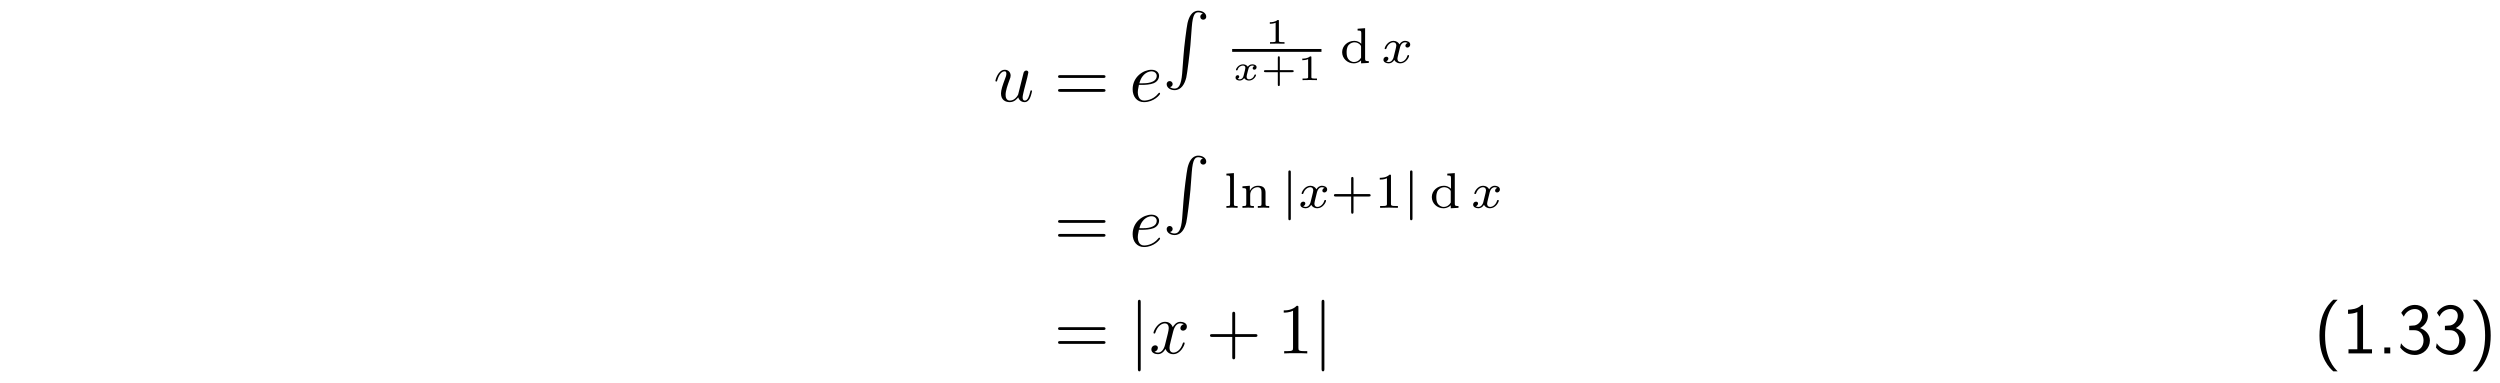
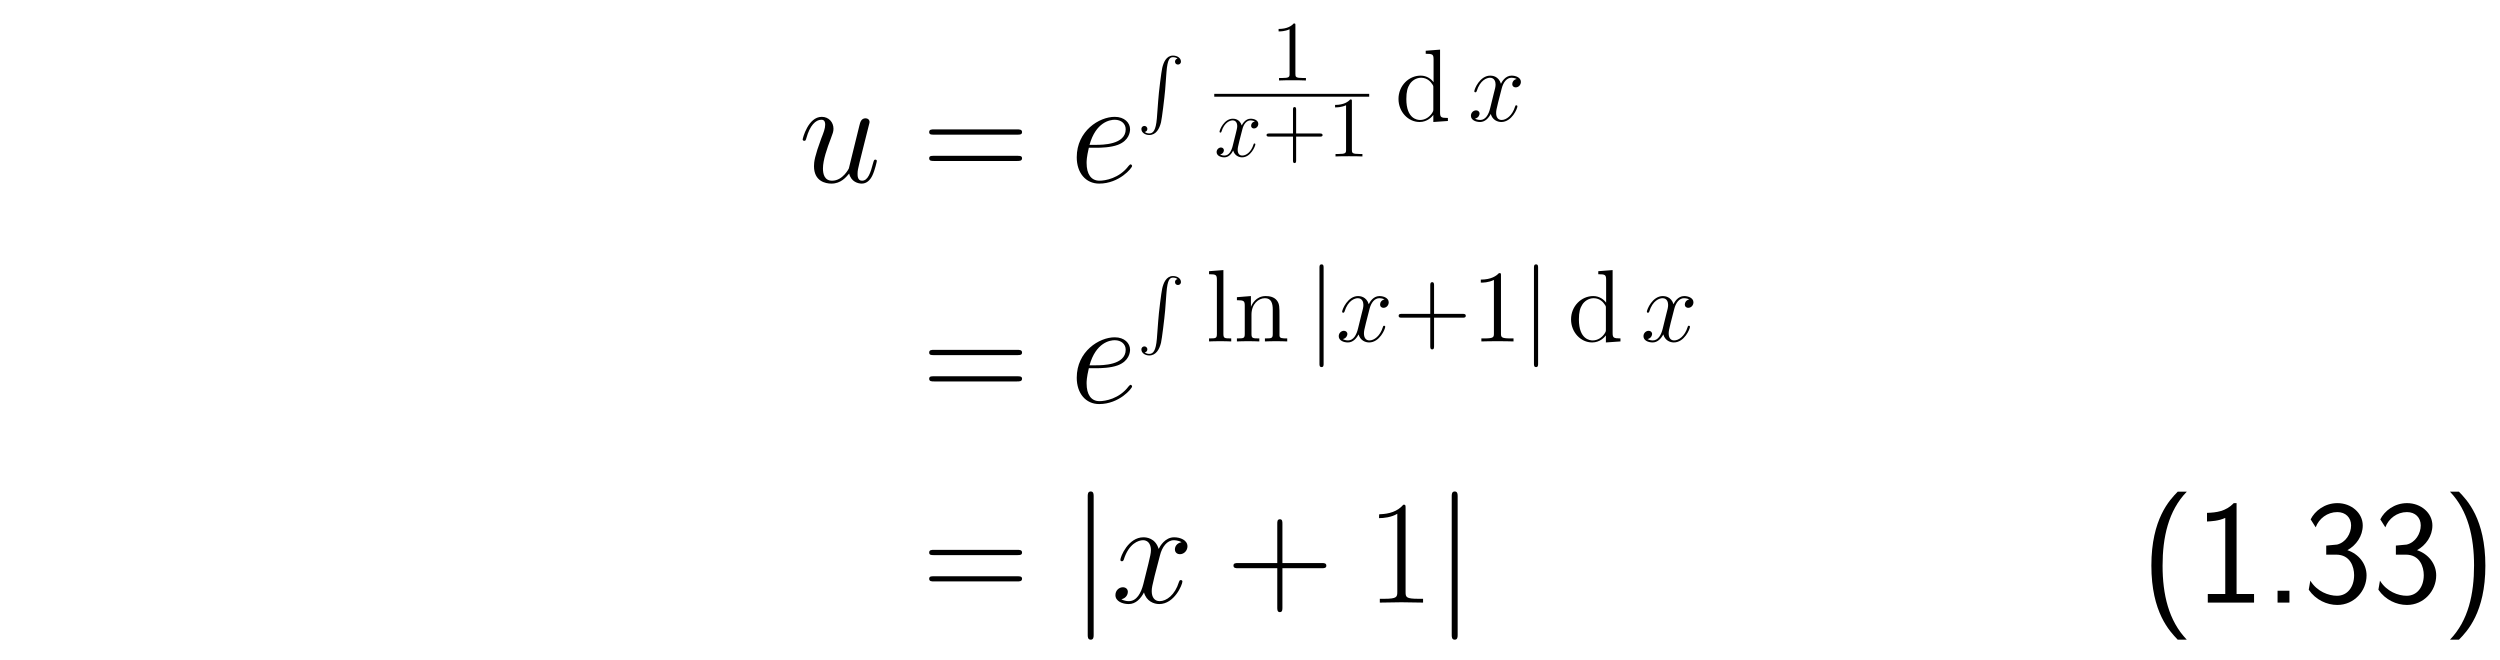
- <svg xmlns="http://www.w3.org/2000/svg" xmlns:xlink="http://www.w3.org/1999/xlink" width="348.696pt" height="53.379pt" viewBox="0 0 348.696 53.379" version="1.2">
+ <svg xmlns="http://www.w3.org/2000/svg" xmlns:xlink="http://www.w3.org/1999/xlink" width="348.696pt" height="92.022pt" viewBox="0 0 348.696 92.022" version="1.2">
  <defs>
    <g>
      <symbol overflow="visible" id="glyph0-0">
        <path style="stroke:none;" d="" />
      </symbol>
      <symbol overflow="visible" id="glyph0-1">
-         <path style="stroke:none;" d="M 5.406 -1.422 C 5.406 -1.531 5.328 -1.531 5.297 -1.531 C 5.188 -1.531 5.188 -1.484 5.156 -1.344 C 5.016 -0.781 4.828 -0.109 4.406 -0.109 C 4.203 -0.109 4.094 -0.234 4.094 -0.562 C 4.094 -0.781 4.219 -1.25 4.297 -1.609 L 4.578 -2.688 C 4.609 -2.828 4.703 -3.203 4.75 -3.359 C 4.797 -3.594 4.891 -3.969 4.891 -4.031 C 4.891 -4.203 4.75 -4.297 4.609 -4.297 C 4.562 -4.297 4.297 -4.281 4.219 -3.953 L 3.469 -0.953 C 3.453 -0.906 3.062 -0.109 2.328 -0.109 C 1.812 -0.109 1.719 -0.562 1.719 -0.922 C 1.719 -1.484 2 -2.266 2.25 -2.953 C 2.375 -3.266 2.422 -3.406 2.422 -3.594 C 2.422 -4.031 2.109 -4.406 1.609 -4.406 C 0.656 -4.406 0.297 -2.953 0.297 -2.875 C 0.297 -2.766 0.406 -2.766 0.406 -2.766 C 0.516 -2.766 0.516 -2.797 0.562 -2.953 C 0.812 -3.812 1.203 -4.188 1.578 -4.188 C 1.672 -4.188 1.828 -4.172 1.828 -3.859 C 1.828 -3.625 1.719 -3.328 1.656 -3.188 C 1.281 -2.188 1.078 -1.578 1.078 -1.094 C 1.078 -0.141 1.766 0.109 2.297 0.109 C 2.953 0.109 3.312 -0.344 3.484 -0.562 C 3.594 -0.156 3.953 0.109 4.375 0.109 C 4.719 0.109 4.953 -0.125 5.109 -0.438 C 5.281 -0.797 5.406 -1.422 5.406 -1.422 Z M 5.406 -1.422 " />
+         <path style="stroke:none;" d="M 10.906 -2.953 C 10.906 -3.062 10.828 -3.141 10.703 -3.141 C 10.516 -3.141 10.5 -3.031 10.406 -2.734 C 10.031 -1.297 9.672 -0.203 8.844 -0.203 C 8.219 -0.203 8.219 -0.891 8.219 -1.156 C 8.219 -1.625 8.281 -1.844 8.484 -2.703 L 8.906 -4.406 L 9.75 -7.766 C 9.891 -8.281 9.891 -8.328 9.891 -8.391 C 9.891 -8.703 9.641 -8.906 9.344 -8.906 C 8.734 -8.906 8.594 -8.391 8.469 -7.875 L 7 -1.906 C 7 -1.906 6.172 -0.203 4.672 -0.203 C 3.594 -0.203 3.391 -1.141 3.391 -1.906 C 3.391 -3.078 3.969 -4.734 4.5 -6.109 C 4.75 -6.781 4.859 -7.047 4.859 -7.453 C 4.859 -8.344 4.219 -9.109 3.219 -9.109 C 1.328 -9.109 0.562 -6.109 0.562 -5.953 C 0.562 -5.859 0.641 -5.766 0.781 -5.766 C 0.969 -5.766 0.984 -5.844 1.078 -6.141 C 1.562 -7.906 2.375 -8.703 3.156 -8.703 C 3.359 -8.703 3.703 -8.672 3.703 -8.016 C 3.703 -7.484 3.469 -6.875 3.156 -6.094 C 2.25 -3.641 2.141 -2.844 2.141 -2.234 C 2.141 -0.125 3.734 0.203 4.578 0.203 C 5.906 0.203 6.625 -0.703 7.047 -1.203 C 7.312 -0.047 8.297 0.203 8.797 0.203 C 9.453 0.203 9.953 -0.234 10.281 -0.922 C 10.641 -1.672 10.906 -2.891 10.906 -2.953 Z M 10.906 -2.953 " />
      </symbol>
      <symbol overflow="visible" id="glyph0-2">
-         <path style="stroke:none;" d="M 4.281 -1.062 C 4.281 -1.125 4.234 -1.203 4.172 -1.203 C 4.109 -1.203 4.094 -1.172 4.031 -1.094 C 3.25 -0.109 2.156 -0.109 2.047 -0.109 C 1.266 -0.109 1.172 -0.953 1.172 -1.266 C 1.172 -1.391 1.188 -1.688 1.328 -2.297 L 1.859 -2.297 C 2.156 -2.297 2.891 -2.328 3.391 -2.531 C 4.094 -2.828 4.141 -3.422 4.141 -3.562 C 4.141 -4 3.766 -4.406 3.078 -4.406 C 1.969 -4.406 0.453 -3.438 0.453 -1.688 C 0.453 -0.672 1.047 0.109 2.031 0.109 C 3.453 0.109 4.281 -0.953 4.281 -1.062 Z M 3.812 -3.562 C 3.812 -2.516 2.219 -2.516 1.797 -2.516 L 1.391 -2.516 C 1.781 -4.031 2.812 -4.188 3.078 -4.188 C 3.531 -4.188 3.812 -3.891 3.812 -3.562 Z M 3.812 -3.562 " />
+         <path style="stroke:none;" d="M 8.641 -2.25 C 8.641 -2.375 8.516 -2.484 8.422 -2.484 C 8.359 -2.484 8.344 -2.453 8.156 -2.266 C 6.844 -0.516 4.875 -0.203 4.094 -0.203 C 2.906 -0.203 2.297 -1.141 2.297 -2.672 C 2.297 -2.953 2.297 -3.469 2.609 -4.797 L 3.703 -4.797 C 4.25 -4.797 5.656 -4.828 6.656 -5.203 C 8.219 -5.797 8.359 -7 8.359 -7.375 C 8.359 -8.281 7.578 -9.109 6.219 -9.109 C 4.047 -9.109 0.922 -7.141 0.922 -3.469 C 0.922 -1.297 2.172 0.203 4.047 0.203 C 6.859 0.203 8.641 -1.984 8.641 -2.25 Z M 7.75 -7.375 C 7.75 -5.203 4.438 -5.203 3.578 -5.203 L 2.703 -5.203 C 3.594 -8.391 5.562 -8.703 6.219 -8.703 C 7.125 -8.703 7.75 -8.156 7.75 -7.375 Z M 7.75 -7.375 " />
      </symbol>
      <symbol overflow="visible" id="glyph0-3">
-         <path style="stroke:none;" d="M 4.938 -1.422 C 4.938 -1.531 4.859 -1.531 4.828 -1.531 C 4.734 -1.531 4.719 -1.484 4.688 -1.422 C 4.359 -0.344 3.688 -0.109 3.375 -0.109 C 2.984 -0.109 2.828 -0.422 2.828 -0.766 C 2.828 -0.984 2.875 -1.203 2.984 -1.641 L 3.328 -3.016 C 3.391 -3.266 3.625 -4.188 4.312 -4.188 C 4.359 -4.188 4.609 -4.188 4.812 -4.062 C 4.531 -4 4.344 -3.766 4.344 -3.516 C 4.344 -3.359 4.453 -3.172 4.719 -3.172 C 4.938 -3.172 5.25 -3.344 5.25 -3.75 C 5.25 -4.266 4.672 -4.406 4.328 -4.406 C 3.75 -4.406 3.406 -3.875 3.281 -3.656 C 3.031 -4.312 2.5 -4.406 2.203 -4.406 C 1.172 -4.406 0.594 -3.125 0.594 -2.875 C 0.594 -2.766 0.719 -2.766 0.719 -2.766 C 0.797 -2.766 0.828 -2.797 0.844 -2.875 C 1.188 -3.938 1.844 -4.188 2.188 -4.188 C 2.375 -4.188 2.719 -4.094 2.719 -3.516 C 2.719 -3.203 2.547 -2.547 2.188 -1.141 C 2.031 -0.531 1.672 -0.109 1.234 -0.109 C 1.172 -0.109 0.953 -0.109 0.734 -0.234 C 0.984 -0.297 1.203 -0.5 1.203 -0.781 C 1.203 -1.047 0.984 -1.125 0.844 -1.125 C 0.531 -1.125 0.297 -0.875 0.297 -0.547 C 0.297 -0.094 0.781 0.109 1.219 0.109 C 1.891 0.109 2.25 -0.594 2.266 -0.641 C 2.391 -0.281 2.75 0.109 3.344 0.109 C 4.375 0.109 4.938 -1.172 4.938 -1.422 Z M 4.938 -1.422 " />
+         <path style="stroke:none;" d="M 9.922 -2.953 C 9.922 -3.062 9.828 -3.141 9.703 -3.141 C 9.516 -3.141 9.5 -3.031 9.438 -2.875 C 8.875 -1.047 7.688 -0.203 6.75 -0.203 C 6.031 -0.203 5.641 -0.75 5.641 -1.594 C 5.641 -2.047 5.719 -2.375 6.047 -3.734 L 6.781 -6.547 C 7.078 -7.781 7.781 -8.703 8.734 -8.703 C 8.734 -8.703 9.359 -8.703 9.797 -8.422 C 9.125 -8.297 8.875 -7.812 8.875 -7.422 C 8.875 -6.922 9.281 -6.75 9.562 -6.75 C 10.188 -6.75 10.625 -7.297 10.625 -7.844 C 10.625 -8.719 9.625 -9.109 8.766 -9.109 C 7.5 -9.109 6.797 -7.875 6.609 -7.484 C 6.141 -9.031 4.859 -9.109 4.484 -9.109 C 2.375 -9.109 1.266 -6.406 1.266 -5.953 C 1.266 -5.859 1.344 -5.766 1.484 -5.766 C 1.656 -5.766 1.688 -5.891 1.734 -5.969 C 2.438 -8.266 3.828 -8.703 4.422 -8.703 C 5.344 -8.703 5.531 -7.828 5.531 -7.328 C 5.531 -6.875 5.406 -6.406 5.172 -5.406 L 4.469 -2.578 C 4.156 -1.344 3.547 -0.203 2.453 -0.203 C 2.359 -0.203 1.844 -0.203 1.406 -0.469 C 2.141 -0.625 2.312 -1.234 2.312 -1.484 C 2.312 -1.906 2 -2.141 1.609 -2.141 C 1.109 -2.141 0.578 -1.719 0.578 -1.047 C 0.578 -0.188 1.547 0.203 2.438 0.203 C 3.422 0.203 4.125 -0.578 4.562 -1.422 C 4.891 -0.203 5.922 0.203 6.688 0.203 C 8.797 0.203 9.922 -2.5 9.922 -2.953 Z M 9.922 -2.953 " />
      </symbol>
      <symbol overflow="visible" id="glyph1-0">
        <path style="stroke:none;" d="" />
      </symbol>
      <symbol overflow="visible" id="glyph1-1">
-         <path style="stroke:none;" d="M 7.188 -3.453 C 7.188 -3.656 7 -3.656 6.859 -3.656 L 0.891 -3.656 C 0.75 -3.656 0.562 -3.656 0.562 -3.453 C 0.562 -3.266 0.75 -3.266 0.891 -3.266 L 6.844 -3.266 C 7 -3.266 7.188 -3.266 7.188 -3.453 Z M 7.188 -1.531 C 7.188 -1.719 7 -1.719 6.844 -1.719 L 0.891 -1.719 C 0.75 -1.719 0.562 -1.719 0.562 -1.531 C 0.562 -1.328 0.75 -1.328 0.891 -1.328 L 6.859 -1.328 C 7 -1.328 7.188 -1.328 7.188 -1.531 Z M 7.188 -1.531 " />
+         <path style="stroke:none;" d="M 13.906 -6.984 C 13.906 -7.359 13.547 -7.359 13.203 -7.359 L 1.656 -7.359 C 1.297 -7.359 0.953 -7.359 0.953 -6.984 C 0.953 -6.625 1.266 -6.625 1.562 -6.625 L 13.281 -6.625 C 13.594 -6.625 13.906 -6.625 13.906 -6.984 Z M 13.906 -3.328 C 13.906 -3.672 13.594 -3.672 13.281 -3.672 L 1.562 -3.672 C 1.266 -3.672 0.953 -3.672 0.953 -3.328 C 0.953 -2.953 1.297 -2.953 1.656 -2.953 L 13.203 -2.953 C 13.547 -2.953 13.906 -2.953 13.906 -3.328 Z M 13.906 -3.328 " />
      </symbol>
      <symbol overflow="visible" id="glyph1-2">
-         <path style="stroke:none;" d="M 7.188 -2.5 C 7.188 -2.688 7 -2.688 6.859 -2.688 L 4.078 -2.688 L 4.078 -5.484 C 4.078 -5.625 4.078 -5.812 3.875 -5.812 C 3.672 -5.812 3.672 -5.625 3.672 -5.484 L 3.672 -2.688 L 0.891 -2.688 C 0.75 -2.688 0.562 -2.688 0.562 -2.5 C 0.562 -2.297 0.75 -2.297 0.891 -2.297 L 3.672 -2.297 L 3.672 0.5 C 3.672 0.641 3.672 0.828 3.875 0.828 C 4.078 0.828 4.078 0.641 4.078 0.5 L 4.078 -2.297 L 6.859 -2.297 C 7 -2.297 7.188 -2.297 7.188 -2.5 Z M 7.188 -2.5 " />
+         <path style="stroke:none;" d="M 13.906 -5.141 C 13.906 -5.516 13.578 -5.516 13.266 -5.516 L 7.781 -5.516 L 7.781 -10.984 C 7.781 -11.281 7.781 -11.625 7.438 -11.625 C 7.062 -11.625 7.062 -11.297 7.062 -10.984 L 7.062 -5.516 L 1.594 -5.516 C 1.297 -5.516 0.953 -5.516 0.953 -5.172 C 0.953 -4.797 1.281 -4.797 1.594 -4.797 L 7.062 -4.797 L 7.062 0.688 C 7.062 0.969 7.062 1.328 7.422 1.328 C 7.781 1.328 7.781 0.984 7.781 0.688 L 7.781 -4.797 L 13.266 -4.797 C 13.547 -4.797 13.906 -4.797 13.906 -5.141 Z M 13.906 -5.141 " />
      </symbol>
      <symbol overflow="visible" id="glyph1-3">
-         <path style="stroke:none;" d="M 4.172 0 L 4.172 -0.312 L 3.859 -0.312 C 2.953 -0.312 2.938 -0.422 2.938 -0.781 L 2.938 -6.375 C 2.938 -6.625 2.938 -6.641 2.703 -6.641 C 2.078 -6 1.203 -6 0.891 -6 L 0.891 -5.688 C 1.094 -5.688 1.672 -5.688 2.188 -5.953 L 2.188 -0.781 C 2.188 -0.422 2.156 -0.312 1.266 -0.312 L 0.953 -0.312 L 0.953 0 C 1.297 -0.031 2.156 -0.031 2.562 -0.031 C 2.953 -0.031 3.828 -0.031 4.172 0 Z M 4.172 0 " />
+         <path style="stroke:none;" d="M 7.938 0 L 7.938 -0.531 L 7.312 -0.531 C 5.531 -0.531 5.5 -0.766 5.5 -1.516 L 5.5 -13.203 C 5.5 -13.641 5.469 -13.656 5.188 -13.656 C 4.375 -12.688 3.156 -12.375 2 -12.328 C 1.938 -12.328 1.844 -12.328 1.812 -12.297 C 1.797 -12.25 1.797 -12.203 1.797 -11.781 C 2.438 -11.781 3.516 -11.891 4.344 -12.391 L 4.344 -1.516 C 4.344 -0.781 4.297 -0.531 2.516 -0.531 L 1.906 -0.531 L 1.906 0 L 4.922 -0.047 Z M 7.938 0 " />
      </symbol>
      <symbol overflow="visible" id="glyph2-0">
        <path style="stroke:none;" d="" />
      </symbol>
      <symbol overflow="visible" id="glyph2-1">
        <path style="stroke:none;" d="M 6.078 0.828 C 6.078 0.344 5.578 0 4.969 0 C 4.031 0 3.641 0.969 3.469 1.719 C 3.344 2.266 2.984 5.078 2.906 6.297 L 2.719 8.766 C 2.578 10.406 2.219 10.859 1.656 10.859 C 1.531 10.859 1.219 10.828 1.016 10.641 C 1.312 10.609 1.391 10.375 1.391 10.234 C 1.391 9.953 1.172 9.812 0.984 9.812 C 0.781 9.812 0.562 9.953 0.562 10.25 C 0.562 10.719 1.062 11.078 1.656 11.078 C 2.609 11.078 3.078 10.203 3.297 9.312 C 3.422 8.797 3.781 5.891 3.875 4.781 L 4.062 2.297 C 4.203 0.469 4.531 0.219 4.984 0.219 C 5.078 0.219 5.391 0.234 5.609 0.422 C 5.328 0.469 5.25 0.703 5.25 0.844 C 5.25 1.125 5.469 1.25 5.656 1.25 C 5.859 1.25 6.078 1.125 6.078 0.828 Z M 6.078 0.828 " />
      </symbol>
      <symbol overflow="visible" id="glyph3-0">
        <path style="stroke:none;" d="" />
      </symbol>
      <symbol overflow="visible" id="glyph3-1">
-         <path style="stroke:none;" d="M 2.766 0 L 2.766 -0.219 L 2.516 -0.219 C 1.984 -0.219 1.984 -0.281 1.984 -0.422 L 1.984 -3.172 C 1.984 -3.312 1.969 -3.312 1.797 -3.312 C 1.453 -3 0.891 -3 0.797 -3 L 0.719 -3 L 0.719 -2.781 L 0.797 -2.781 C 0.906 -2.781 1.234 -2.797 1.531 -2.922 L 1.531 -0.422 C 1.531 -0.281 1.531 -0.219 1 -0.219 L 0.75 -0.219 L 0.75 0 C 1.016 -0.016 1.469 -0.016 1.75 -0.016 C 2.047 -0.016 2.484 -0.016 2.766 0 Z M 2.766 0 " />
+         <path style="stroke:none;" d="M 4.906 0 L 4.906 -0.344 L 4.531 -0.344 C 3.484 -0.344 3.438 -0.484 3.438 -0.922 L 3.438 -7.656 C 3.438 -7.938 3.438 -7.953 3.203 -7.953 C 2.922 -7.625 2.312 -7.188 1.094 -7.188 L 1.094 -6.844 C 1.359 -6.844 1.953 -6.844 2.625 -7.141 L 2.625 -0.922 C 2.625 -0.484 2.578 -0.344 1.531 -0.344 L 1.156 -0.344 L 1.156 0 C 1.484 -0.031 2.641 -0.031 3.031 -0.031 C 3.438 -0.031 4.578 -0.031 4.906 0 Z M 4.906 0 " />
      </symbol>
      <symbol overflow="visible" id="glyph3-2">
-         <path style="stroke:none;" d="M 4.641 -1.25 C 4.641 -1.391 4.5 -1.391 4.438 -1.391 L 2.703 -1.391 L 2.703 -3.125 C 2.703 -3.188 2.703 -3.328 2.562 -3.328 C 2.422 -3.328 2.422 -3.188 2.422 -3.125 L 2.422 -1.391 L 0.688 -1.391 C 0.625 -1.391 0.484 -1.391 0.484 -1.25 C 0.484 -1.109 0.625 -1.109 0.688 -1.109 L 2.422 -1.109 L 2.422 0.625 C 2.422 0.703 2.422 0.828 2.562 0.828 C 2.703 0.828 2.703 0.703 2.703 0.625 L 2.703 -1.109 L 4.438 -1.109 C 4.5 -1.109 4.641 -1.109 4.641 -1.25 Z M 4.641 -1.25 " />
+         <path style="stroke:none;" d="M 8.453 -2.969 C 8.453 -3.203 8.25 -3.203 8.062 -3.203 L 4.766 -3.203 L 4.766 -6.5 C 4.766 -6.672 4.766 -6.891 4.547 -6.891 C 4.328 -6.891 4.328 -6.688 4.328 -6.5 L 4.328 -3.203 L 1.031 -3.203 C 0.859 -3.203 0.641 -3.203 0.641 -2.984 C 0.641 -2.766 0.844 -2.766 1.031 -2.766 L 4.328 -2.766 L 4.328 0.531 C 4.328 0.703 4.328 0.922 4.547 0.922 C 4.766 0.922 4.766 0.719 4.766 0.531 L 4.766 -2.766 L 8.062 -2.766 C 8.234 -2.766 8.453 -2.766 8.453 -2.969 Z M 8.453 -2.969 " />
      </symbol>
      <symbol overflow="visible" id="glyph4-0">
        <path style="stroke:none;" d="" />
      </symbol>
      <symbol overflow="visible" id="glyph4-1">
-         <path style="stroke:none;" d="M 3.328 -0.719 C 3.328 -0.781 3.25 -0.781 3.219 -0.781 C 3.141 -0.781 3.125 -0.75 3.109 -0.719 C 2.969 -0.266 2.594 -0.109 2.375 -0.109 C 2.219 -0.109 2.016 -0.172 2.016 -0.453 C 2.016 -0.516 2.016 -0.547 2.047 -0.719 C 2.141 -1.062 2.266 -1.609 2.312 -1.703 C 2.375 -1.828 2.547 -2.031 2.797 -2.031 C 2.812 -2.031 2.984 -2.031 3.094 -1.953 C 2.859 -1.891 2.859 -1.656 2.859 -1.656 C 2.859 -1.578 2.922 -1.453 3.094 -1.453 C 3.234 -1.453 3.406 -1.578 3.406 -1.797 C 3.406 -2.094 3.078 -2.203 2.812 -2.203 C 2.484 -2.203 2.266 -2 2.172 -1.859 C 2.016 -2.141 1.688 -2.203 1.516 -2.203 C 0.891 -2.203 0.531 -1.609 0.531 -1.438 C 0.531 -1.359 0.609 -1.359 0.641 -1.359 C 0.688 -1.359 0.719 -1.359 0.75 -1.422 C 0.891 -1.906 1.297 -2.031 1.484 -2.031 C 1.656 -2.031 1.844 -1.969 1.844 -1.703 C 1.844 -1.578 1.75 -1.234 1.578 -0.562 C 1.516 -0.281 1.281 -0.109 1.062 -0.109 C 1.031 -0.109 0.891 -0.109 0.766 -0.188 C 0.984 -0.281 0.984 -0.469 0.984 -0.484 C 0.984 -0.625 0.875 -0.688 0.766 -0.688 C 0.641 -0.688 0.469 -0.594 0.469 -0.359 C 0.469 -0.047 0.797 0.062 1.062 0.062 C 1.328 0.062 1.562 -0.109 1.672 -0.281 C 1.875 0.016 2.188 0.062 2.344 0.062 C 2.969 0.062 3.328 -0.531 3.328 -0.719 Z M 3.328 -0.719 " />
+         <path style="stroke:none;" d="M 5.734 -1.703 C 5.734 -1.766 5.688 -1.812 5.625 -1.812 C 5.516 -1.812 5.5 -1.75 5.469 -1.656 C 5.141 -0.609 4.453 -0.125 3.906 -0.125 C 3.484 -0.125 3.266 -0.438 3.266 -0.922 C 3.266 -1.188 3.312 -1.375 3.5 -2.156 L 3.922 -3.797 C 4.094 -4.5 4.5 -5.031 5.062 -5.031 C 5.062 -5.031 5.422 -5.031 5.672 -4.875 C 5.281 -4.812 5.141 -4.516 5.141 -4.297 C 5.141 -4 5.359 -3.906 5.531 -3.906 C 5.891 -3.906 6.141 -4.219 6.141 -4.547 C 6.141 -5.047 5.562 -5.266 5.062 -5.266 C 4.344 -5.266 3.938 -4.547 3.828 -4.328 C 3.547 -5.219 2.812 -5.266 2.594 -5.266 C 1.375 -5.266 0.734 -3.703 0.734 -3.438 C 0.734 -3.391 0.781 -3.328 0.859 -3.328 C 0.953 -3.328 0.984 -3.406 1 -3.453 C 1.406 -4.781 2.219 -5.031 2.562 -5.031 C 3.094 -5.031 3.203 -4.531 3.203 -4.25 C 3.203 -3.984 3.125 -3.703 2.984 -3.125 L 2.578 -1.5 C 2.406 -0.781 2.062 -0.125 1.422 -0.125 C 1.359 -0.125 1.062 -0.125 0.812 -0.281 C 1.25 -0.359 1.344 -0.719 1.344 -0.859 C 1.344 -1.094 1.156 -1.25 0.938 -1.25 C 0.641 -1.25 0.328 -0.984 0.328 -0.609 C 0.328 -0.109 0.891 0.125 1.406 0.125 C 1.984 0.125 2.391 -0.328 2.641 -0.828 C 2.828 -0.125 3.438 0.125 3.875 0.125 C 5.094 0.125 5.734 -1.453 5.734 -1.703 Z M 5.734 -1.703 " />
      </symbol>
      <symbol overflow="visible" id="glyph5-0">
        <path style="stroke:none;" d="" />
      </symbol>
      <symbol overflow="visible" id="glyph5-1">
-         <path style="stroke:none;" d="M 4.047 0 L 4.047 -0.25 C 3.578 -0.25 3.531 -0.297 3.531 -0.641 L 3.531 -4.844 L 2.484 -4.766 L 2.484 -4.516 C 2.953 -4.516 3 -4.453 3 -4.125 L 3 -2.672 C 2.75 -2.922 2.406 -3.078 2.031 -3.078 C 1.094 -3.078 0.328 -2.375 0.328 -1.5 C 0.328 -0.625 1.062 0.062 1.938 0.062 C 2.516 0.062 2.859 -0.234 2.969 -0.359 L 2.969 0.062 Z M 2.969 -0.734 C 2.797 -0.406 2.438 -0.125 1.984 -0.125 C 1.594 -0.125 1.312 -0.359 1.172 -0.562 C 1.031 -0.766 0.953 -1.047 0.953 -1.484 C 0.953 -1.656 0.953 -2.172 1.234 -2.5 C 1.516 -2.812 1.859 -2.875 2.062 -2.875 C 2.391 -2.875 2.703 -2.719 2.891 -2.469 C 2.969 -2.359 2.969 -2.359 2.969 -2.219 Z M 2.969 -0.734 " />
+         <path style="stroke:none;" d="M 7.391 0 L 7.391 -0.422 C 6.406 -0.422 6.297 -0.516 6.297 -1.219 L 6.297 -9.953 L 4.297 -9.797 L 4.297 -9.375 C 5.281 -9.375 5.391 -9.281 5.391 -8.578 L 5.391 -5.406 C 5.094 -5.828 4.469 -6.328 3.594 -6.328 C 1.938 -6.328 0.5 -4.922 0.5 -3.078 C 0.5 -1.266 1.859 0.141 3.438 0.141 C 4.531 0.141 5.156 -0.578 5.359 -0.844 L 5.359 0.141 Z M 5.359 -1.672 C 5.359 -1.422 5.359 -1.375 5.156 -1.062 C 4.812 -0.562 4.234 -0.141 3.516 -0.141 C 3.141 -0.141 1.594 -0.281 1.594 -3.062 C 1.594 -4.109 1.766 -4.672 2.078 -5.156 C 2.359 -5.594 2.938 -6.031 3.656 -6.031 C 4.547 -6.031 5.047 -5.391 5.188 -5.156 C 5.359 -4.922 5.359 -4.891 5.359 -4.641 Z M 5.359 -1.672 " />
      </symbol>
      <symbol overflow="visible" id="glyph5-2">
-         <path style="stroke:none;" d="M 1.953 0 L 1.953 -0.25 C 1.5 -0.25 1.438 -0.25 1.438 -0.547 L 1.438 -4.844 L 0.391 -4.766 L 0.391 -4.516 C 0.859 -4.516 0.906 -4.453 0.906 -4.125 L 0.906 -0.547 C 0.906 -0.25 0.844 -0.25 0.391 -0.25 L 0.391 0 C 0.391 0 0.891 -0.031 1.172 -0.031 C 1.438 -0.031 1.688 -0.016 1.953 0 Z M 1.953 0 " />
+         <path style="stroke:none;" d="M 3.562 0 L 3.562 -0.422 C 2.641 -0.422 2.469 -0.422 2.469 -1.062 L 2.469 -9.953 L 0.469 -9.797 L 0.469 -9.375 C 1.453 -9.375 1.562 -9.281 1.562 -8.578 L 1.562 -1.062 C 1.562 -0.422 1.406 -0.422 0.469 -0.422 L 0.469 0 C 0.875 -0.031 1.578 -0.031 2.016 -0.031 C 2.438 -0.031 3.156 -0.031 3.562 0 Z M 3.562 0 " />
      </symbol>
      <symbol overflow="visible" id="glyph5-3">
-         <path style="stroke:none;" d="M 4.109 0 L 4.109 -0.25 C 3.656 -0.25 3.594 -0.25 3.594 -0.547 L 3.594 -2.109 C 3.594 -2.719 3.297 -3.078 2.547 -3.078 C 1.969 -3.078 1.609 -2.766 1.406 -2.391 L 1.406 -3.078 L 0.375 -3 L 0.375 -2.75 C 0.844 -2.75 0.906 -2.703 0.906 -2.359 L 0.906 -0.547 C 0.906 -0.25 0.828 -0.25 0.375 -0.25 L 0.375 0 C 0.375 0 0.875 -0.031 1.172 -0.031 C 1.422 -0.031 1.906 0 1.969 0 L 1.969 -0.25 C 1.516 -0.25 1.453 -0.25 1.453 -0.547 L 1.453 -1.812 C 1.453 -2.531 2.031 -2.875 2.484 -2.875 C 2.969 -2.875 3.031 -2.5 3.031 -2.141 L 3.031 -0.547 C 3.031 -0.25 2.969 -0.25 2.516 -0.25 L 2.516 0 C 2.516 0 3.016 -0.031 3.312 -0.031 C 3.562 -0.031 4.047 0 4.109 0 Z M 4.109 0 " />
+         <path style="stroke:none;" d="M 7.469 0 L 7.469 -0.422 C 6.75 -0.422 6.391 -0.422 6.391 -0.844 L 6.391 -3.484 C 6.391 -4.812 6.391 -5.219 6.047 -5.688 C 5.641 -6.234 4.969 -6.328 4.469 -6.328 C 3.078 -6.328 2.531 -5.141 2.422 -4.844 L 2.406 -4.844 L 2.406 -6.328 L 0.453 -6.172 L 0.453 -5.75 C 1.438 -5.75 1.547 -5.656 1.547 -4.953 L 1.547 -1.062 C 1.547 -0.422 1.391 -0.422 0.453 -0.422 L 0.453 0 C 0.828 -0.031 1.609 -0.031 2.016 -0.031 C 2.422 -0.031 3.203 -0.031 3.578 0 L 3.578 -0.422 C 2.656 -0.422 2.484 -0.422 2.484 -1.062 L 2.484 -3.734 C 2.484 -5.234 3.469 -6.031 4.359 -6.031 C 5.25 -6.031 5.453 -5.312 5.453 -4.438 L 5.453 -1.062 C 5.453 -0.422 5.297 -0.422 4.359 -0.422 L 4.359 0 C 4.734 -0.031 5.516 -0.031 5.906 -0.031 C 6.328 -0.031 7.094 -0.031 7.469 0 Z M 7.469 0 " />
      </symbol>
      <symbol overflow="visible" id="glyph5-4">
-         <path style="stroke:none;" d="M 5.609 -1.734 C 5.609 -1.922 5.453 -1.922 5.359 -1.922 L 3.219 -1.922 L 3.219 -4.062 C 3.219 -4.141 3.219 -4.312 3.062 -4.312 C 2.891 -4.312 2.891 -4.156 2.891 -4.062 L 2.891 -1.922 L 0.75 -1.922 C 0.656 -1.922 0.484 -1.922 0.484 -1.75 C 0.484 -1.578 0.641 -1.578 0.75 -1.578 L 2.891 -1.578 L 2.891 0.562 C 2.891 0.656 2.891 0.828 3.047 0.828 C 3.219 0.828 3.219 0.656 3.219 0.562 L 3.219 -1.578 L 5.359 -1.578 C 5.453 -1.578 5.609 -1.578 5.609 -1.734 Z M 5.609 -1.734 " />
+         <path style="stroke:none;" d="M 10.141 -3.578 C 10.141 -3.844 9.891 -3.844 9.688 -3.844 L 5.719 -3.844 L 5.719 -7.797 C 5.719 -8 5.719 -8.266 5.469 -8.266 C 5.188 -8.266 5.188 -8.016 5.188 -7.797 L 5.188 -3.844 L 1.234 -3.844 C 1.031 -3.844 0.781 -3.844 0.781 -3.578 C 0.781 -3.312 1.016 -3.312 1.234 -3.312 L 5.188 -3.312 L 5.188 0.641 C 5.188 0.844 5.188 1.109 5.453 1.109 C 5.719 1.109 5.719 0.859 5.719 0.641 L 5.719 -3.312 L 9.688 -3.312 C 9.891 -3.312 10.141 -3.312 10.141 -3.578 Z M 10.141 -3.578 " />
      </symbol>
      <symbol overflow="visible" id="glyph5-5">
-         <path style="stroke:none;" d="M 3.297 0 L 3.297 -0.25 L 3.031 -0.25 C 2.328 -0.25 2.328 -0.344 2.328 -0.578 L 2.328 -4.438 C 2.328 -4.625 2.328 -4.625 2.125 -4.625 C 1.672 -4.188 1.047 -4.188 0.766 -4.188 L 0.766 -3.938 C 0.922 -3.938 1.391 -3.938 1.766 -4.125 L 1.766 -0.578 C 1.766 -0.344 1.766 -0.25 1.078 -0.25 L 0.812 -0.25 L 0.812 0 L 2.047 -0.031 Z M 3.297 0 " />
+         <path style="stroke:none;" d="M 5.875 0 L 5.875 -0.422 L 5.438 -0.422 C 4.172 -0.422 4.125 -0.594 4.125 -1.109 L 4.125 -9.188 C 4.125 -9.531 4.125 -9.531 3.844 -9.531 C 3.5 -9.156 2.781 -8.625 1.312 -8.625 L 1.312 -8.203 C 1.641 -8.203 2.359 -8.203 3.141 -8.578 L 3.141 -1.109 C 3.141 -0.594 3.094 -0.422 1.844 -0.422 L 1.391 -0.422 L 1.391 0 C 1.781 -0.031 3.172 -0.031 3.641 -0.031 C 4.109 -0.031 5.5 -0.031 5.875 0 Z M 5.875 0 " />
      </symbol>
      <symbol overflow="visible" id="glyph6-0">
        <path style="stroke:none;" d="" />
      </symbol>
      <symbol overflow="visible" id="glyph6-1">
-         <path style="stroke:none;" d="M 3.906 -1 C 3.906 -1.094 3.812 -1.094 3.797 -1.094 C 3.688 -1.094 3.688 -1.047 3.656 -0.969 C 3.516 -0.484 3.094 -0.125 2.703 -0.125 C 2.422 -0.125 2.281 -0.312 2.281 -0.578 C 2.281 -0.766 2.453 -1.391 2.641 -2.172 C 2.781 -2.703 3.094 -2.875 3.328 -2.875 C 3.328 -2.875 3.547 -2.875 3.703 -2.781 C 3.484 -2.719 3.391 -2.516 3.391 -2.391 C 3.391 -2.25 3.516 -2.141 3.672 -2.141 C 3.828 -2.141 4.062 -2.266 4.062 -2.562 C 4.062 -2.953 3.609 -3.078 3.344 -3.078 C 2.984 -3.078 2.703 -2.844 2.562 -2.578 C 2.438 -2.859 2.109 -3.078 1.719 -3.078 C 0.938 -3.078 0.5 -2.219 0.5 -2 C 0.5 -1.922 0.594 -1.922 0.609 -1.922 C 0.703 -1.922 0.703 -1.938 0.75 -2.031 C 0.922 -2.578 1.359 -2.875 1.703 -2.875 C 1.938 -2.875 2.125 -2.75 2.125 -2.422 C 2.125 -2.281 2.031 -1.938 1.969 -1.688 L 1.734 -0.734 C 1.672 -0.5 1.438 -0.125 1.078 -0.125 C 1.062 -0.125 0.844 -0.125 0.703 -0.219 C 0.984 -0.312 1.016 -0.562 1.016 -0.609 C 1.016 -0.766 0.891 -0.859 0.734 -0.859 C 0.531 -0.859 0.328 -0.703 0.328 -0.438 C 0.328 -0.094 0.719 0.062 1.062 0.062 C 1.391 0.062 1.672 -0.125 1.844 -0.422 C 2.016 -0.062 2.391 0.062 2.672 0.062 C 3.484 0.062 3.906 -0.797 3.906 -1 Z M 3.906 -1 " />
+         <path style="stroke:none;" d="M 6.891 -2.047 C 6.891 -2.125 6.828 -2.188 6.734 -2.188 C 6.609 -2.188 6.594 -2.109 6.562 -2 C 6.172 -0.734 5.328 -0.141 4.688 -0.141 C 4.188 -0.141 3.922 -0.516 3.922 -1.109 C 3.922 -1.422 3.969 -1.656 4.203 -2.594 L 4.703 -4.547 C 4.922 -5.406 5.406 -6.031 6.062 -6.031 C 6.062 -6.031 6.5 -6.031 6.797 -5.859 C 6.344 -5.766 6.172 -5.422 6.172 -5.156 C 6.172 -4.812 6.438 -4.688 6.641 -4.688 C 7.078 -4.688 7.375 -5.062 7.375 -5.453 C 7.375 -6.047 6.688 -6.328 6.078 -6.328 C 5.203 -6.328 4.719 -5.469 4.594 -5.188 C 4.266 -6.266 3.375 -6.328 3.109 -6.328 C 1.656 -6.328 0.875 -4.453 0.875 -4.125 C 0.875 -4.078 0.938 -4 1.031 -4 C 1.141 -4 1.172 -4.094 1.203 -4.141 C 1.688 -5.734 2.656 -6.031 3.062 -6.031 C 3.719 -6.031 3.844 -5.438 3.844 -5.094 C 3.844 -4.781 3.766 -4.453 3.578 -3.766 L 3.094 -1.797 C 2.891 -0.938 2.469 -0.141 1.703 -0.141 C 1.641 -0.141 1.281 -0.141 0.969 -0.328 C 1.484 -0.438 1.609 -0.859 1.609 -1.031 C 1.609 -1.312 1.391 -1.484 1.125 -1.484 C 0.781 -1.484 0.406 -1.188 0.406 -0.734 C 0.406 -0.125 1.078 0.141 1.688 0.141 C 2.375 0.141 2.875 -0.406 3.172 -0.984 C 3.406 -0.141 4.109 0.141 4.641 0.141 C 6.109 0.141 6.891 -1.734 6.891 -2.047 Z M 6.891 -2.047 " />
      </symbol>
      <symbol overflow="visible" id="glyph7-0">
        <path style="stroke:none;" d="" />
      </symbol>
      <symbol overflow="visible" id="glyph7-1">
-         <path style="stroke:none;" d="M 1.359 1.484 L 1.359 -4.969 C 1.359 -5.062 1.359 -5.219 1.188 -5.219 C 1.016 -5.219 1.016 -5.062 1.016 -4.969 L 1.016 1.484 C 1.016 1.578 1.016 1.734 1.172 1.734 C 1.359 1.734 1.359 1.578 1.359 1.484 Z M 1.359 1.484 " />
+         <path style="stroke:none;" d="M 2.281 3.109 L 2.281 -10.281 C 2.281 -10.484 2.281 -10.75 2 -10.75 C 1.703 -10.75 1.703 -10.484 1.703 -10.281 L 1.703 3.109 C 1.703 3.312 1.703 3.578 2 3.578 C 2.281 3.578 2.281 3.312 2.281 3.109 Z M 2.281 3.109 " />
      </symbol>
      <symbol overflow="visible" id="glyph8-0">
        <path style="stroke:none;" d="" />
      </symbol>
      <symbol overflow="visible" id="glyph8-1">
-         <path style="stroke:none;" d="M 1.578 2.156 L 1.578 -7.141 C 1.578 -7.281 1.578 -7.484 1.391 -7.484 C 1.188 -7.484 1.188 -7.281 1.188 -7.141 L 1.188 2.156 C 1.188 2.297 1.188 2.5 1.391 2.5 C 1.578 2.5 1.578 2.297 1.578 2.156 Z M 1.578 2.156 " />
+         <path style="stroke:none;" d="M 3.281 4.484 L 3.281 -14.812 C 3.281 -15.094 3.281 -15.5 2.875 -15.5 C 2.453 -15.5 2.453 -15.094 2.453 -14.812 L 2.453 4.484 C 2.453 4.766 2.453 5.172 2.875 5.172 C 3.281 5.172 3.281 4.766 3.281 4.484 Z M 3.281 4.484 " />
      </symbol>
      <symbol overflow="visible" id="glyph9-0">
        <path style="stroke:none;" d="" />
      </symbol>
      <symbol overflow="visible" id="glyph9-1">
-         <path style="stroke:none;" d="M 3.312 2.5 C 2.828 2.016 1.562 0.734 1.562 -2.5 C 1.562 -3.047 1.594 -4.219 2 -5.391 C 2.406 -6.547 2.984 -7.141 3.312 -7.484 L 2.703 -7.484 C 2.375 -7.172 1.719 -6.562 1.25 -5.344 C 0.859 -4.281 0.781 -3.219 0.781 -2.5 C 0.781 0.734 2.219 2.047 2.703 2.5 Z M 3.312 2.5 " />
+         <path style="stroke:none;" d="M 6.469 5.172 C 3.922 2.516 3.094 -1.172 3.094 -5.141 C 3.094 -9.094 3.891 -12.812 6.469 -15.469 L 5.203 -15.469 C 4.094 -14.328 1.531 -11.688 1.531 -5.172 C 1.531 1.391 4.094 4 5.203 5.172 Z M 6.469 5.172 " />
      </symbol>
      <symbol overflow="visible" id="glyph9-2">
-         <path style="stroke:none;" d="M 4.234 0 L 4.234 -0.578 L 2.984 -0.578 L 2.984 -6.766 L 2.781 -6.766 C 2.188 -6.156 1.359 -6.125 0.891 -6.094 L 0.891 -5.516 C 1.219 -5.531 1.688 -5.547 2.188 -5.766 L 2.188 -0.578 L 0.953 -0.578 L 0.953 0 Z M 4.234 0 " />
+         <path style="stroke:none;" d="M 8.297 0 L 8.297 -1.203 L 5.859 -1.203 L 5.859 -13.875 L 5.469 -13.875 C 4.359 -12.719 3.062 -12.562 1.734 -12.516 L 1.734 -11.312 C 2.328 -11.344 3.312 -11.375 4.281 -11.812 L 4.281 -1.203 L 1.844 -1.203 L 1.844 0 Z M 8.297 0 " />
      </symbol>
      <symbol overflow="visible" id="glyph9-3">
-         <path style="stroke:none;" d="M 1.797 0 L 1.797 -0.828 L 0.969 -0.828 L 0.969 0 Z M 1.797 0 " />
+         <path style="stroke:none;" d="M 3.516 0 L 3.516 -1.656 L 1.859 -1.656 L 1.859 0 Z M 3.516 0 " />
      </symbol>
      <symbol overflow="visible" id="glyph9-4">
-         <path style="stroke:none;" d="M 4.562 -1.797 C 4.562 -2.703 3.859 -3.312 3.188 -3.531 C 3.938 -3.938 4.281 -4.609 4.281 -5.25 C 4.281 -6.094 3.453 -6.766 2.469 -6.766 C 1.703 -6.766 0.984 -6.359 0.562 -5.656 L 0.922 -5.125 C 1.203 -5.828 1.859 -6.188 2.469 -6.188 C 2.984 -6.188 3.469 -5.875 3.469 -5.25 C 3.469 -4.641 3.062 -4.047 2.453 -3.906 C 2.391 -3.891 2.375 -3.891 1.672 -3.844 L 1.672 -3.234 L 2.375 -3.234 C 3.453 -3.234 3.672 -2.297 3.672 -1.797 C 3.672 -1.031 3.203 -0.391 2.438 -0.391 C 1.75 -0.391 0.969 -0.734 0.531 -1.422 L 0.422 -0.812 C 1.141 0.125 2.062 0.219 2.469 0.219 C 3.672 0.219 4.562 -0.75 4.562 -1.797 Z M 4.562 -1.797 " />
+         <path style="stroke:none;" d="M 8.875 -3.797 C 8.875 -5.438 7.75 -6.797 6.203 -7.312 C 7.438 -8 8.344 -9.281 8.344 -10.766 C 8.344 -12.5 6.75 -13.875 4.812 -13.875 C 3.031 -13.875 1.656 -12.781 1.078 -11.609 C 1.219 -11.406 1.594 -10.797 1.781 -10.5 C 2.234 -11.719 3.406 -12.625 4.797 -12.625 C 5.953 -12.625 6.719 -11.859 6.719 -10.766 C 6.719 -9.625 5.984 -8.391 4.766 -8.094 C 4.688 -8.094 3.406 -7.969 3.25 -7.953 L 3.25 -6.688 L 4.641 -6.688 C 6.594 -6.688 7.141 -5 7.141 -3.828 C 7.141 -2.203 6.234 -0.953 4.75 -0.953 C 3.594 -0.953 1.969 -1.531 1.031 -3.062 C 0.891 -2.328 0.891 -2.297 0.812 -1.797 C 1.781 -0.375 3.344 0.328 4.797 0.328 C 7.141 0.328 8.875 -1.625 8.875 -3.797 Z M 8.875 -3.797 " />
      </symbol>
      <symbol overflow="visible" id="glyph9-5">
-         <path style="stroke:none;" d="M 3.078 -2.5 C 3.078 -5.719 1.641 -7.031 1.172 -7.484 L 0.562 -7.484 C 1.031 -7 2.297 -5.719 2.297 -2.5 C 2.297 -1.938 2.266 -0.766 1.859 0.406 C 1.453 1.562 0.891 2.156 0.562 2.5 L 1.172 2.5 C 1.484 2.188 2.156 1.578 2.609 0.359 C 3.016 -0.703 3.078 -1.766 3.078 -2.5 Z M 3.078 -2.5 " />
+         <path style="stroke:none;" d="M 6.016 -5.141 C 6.016 -11.688 3.453 -14.312 2.328 -15.469 L 1.078 -15.469 C 3.609 -12.828 4.438 -9.125 4.438 -5.172 C 4.438 -1.219 3.656 2.5 1.078 5.172 L 2.328 5.172 C 3.453 4.031 6.016 1.391 6.016 -5.141 Z M 6.016 -5.141 " />
      </symbol>
    </g>
  </defs>
  <g id="surface1">
    <g style="fill:rgb(0%,0%,0%);fill-opacity:1;">
-       <use xlink:href="#glyph0-1" x="138.54" y="14.137" />
+       <use xlink:href="#glyph0-1" x="111.393" y="25.406" />
    </g>
    <g style="fill:rgb(0%,0%,0%);fill-opacity:1;">
-       <use xlink:href="#glyph1-1" x="147.01" y="14.137" />
+       <use xlink:href="#glyph1-1" x="128.647" y="25.406" />
    </g>
    <g style="fill:rgb(0%,0%,0%);fill-opacity:1;">
-       <use xlink:href="#glyph0-2" x="157.526" y="14.137" />
+       <use xlink:href="#glyph0-2" x="149.261" y="25.406" />
    </g>
    <g style="fill:rgb(0%,0%,0%);fill-opacity:1;">
-       <use xlink:href="#glyph2-1" x="162.165" y="1.496" />
+       <use xlink:href="#glyph2-1" x="158.638" y="7.754" />
    </g>
    <g style="fill:rgb(0%,0%,0%);fill-opacity:1;">
-       <use xlink:href="#glyph3-1" x="176.393" y="6.097" />
+       <use xlink:href="#glyph3-1" x="177.242" y="11.226" />
    </g>
-     <path style="fill:none;stroke-width:0.398;stroke-linecap:butt;stroke-linejoin:miter;stroke:rgb(0%,0%,0%);stroke-opacity:1;stroke-miterlimit:10;" d="M -0.002 -0 L 12.455 -0 " transform="matrix(1,0,0,-1,171.861,7.031)" />
+     <path style="fill:none;stroke-width:0.398;stroke-linecap:butt;stroke-linejoin:miter;stroke:rgb(0%,0%,0%);stroke-opacity:1;stroke-miterlimit:10;" d="M -0.001 -0.001 L 21.609 -0.001 " transform="matrix(1,0,0,-1,169.364,13.288)" />
    <g style="fill:rgb(0%,0%,0%);fill-opacity:1;">
-       <use xlink:href="#glyph4-1" x="171.861" y="11.175" />
+       <use xlink:href="#glyph4-1" x="169.364" y="21.822" />
    </g>
    <g style="fill:rgb(0%,0%,0%);fill-opacity:1;">
-       <use xlink:href="#glyph3-2" x="175.805" y="11.175" />
-       <use xlink:href="#glyph3-1" x="180.925" y="11.175" />
+       <use xlink:href="#glyph3-2" x="176.016" y="21.822" />
+       <use xlink:href="#glyph3-1" x="185.121" y="21.822" />
    </g>
    <g style="fill:rgb(0%,0%,0%);fill-opacity:1;">
-       <use xlink:href="#glyph5-1" x="186.871" y="8.775" />
+       <use xlink:href="#glyph5-1" x="194.56" y="16.875" />
    </g>
    <g style="fill:rgb(0%,0%,0%);fill-opacity:1;">
-       <use xlink:href="#glyph6-1" x="192.632" y="8.775" />
+       <use xlink:href="#glyph6-1" x="204.756" y="16.875" />
    </g>
    <g style="fill:rgb(0%,0%,0%);fill-opacity:1;">
-       <use xlink:href="#glyph1-1" x="147.01" y="34.348" />
+       <use xlink:href="#glyph1-1" x="128.647" y="56.155" />
    </g>
    <g style="fill:rgb(0%,0%,0%);fill-opacity:1;">
-       <use xlink:href="#glyph0-2" x="157.526" y="34.348" />
+       <use xlink:href="#glyph0-2" x="149.261" y="56.155" />
    </g>
    <g style="fill:rgb(0%,0%,0%);fill-opacity:1;">
-       <use xlink:href="#glyph2-1" x="162.165" y="21.708" />
+       <use xlink:href="#glyph2-1" x="158.638" y="38.502" />
    </g>
    <g style="fill:rgb(0%,0%,0%);fill-opacity:1;">
-       <use xlink:href="#glyph5-2" x="170.666" y="28.987" />
-       <use xlink:href="#glyph5-3" x="172.921" y="28.987" />
+       <use xlink:href="#glyph5-2" x="168.168" y="47.623" />
+       <use xlink:href="#glyph5-3" x="172.07" y="47.623" />
    </g>
    <g style="fill:rgb(0%,0%,0%);fill-opacity:1;">
-       <use xlink:href="#glyph7-1" x="178.682" y="28.987" />
+       <use xlink:href="#glyph7-1" x="182.334" y="47.623" />
    </g>
    <g style="fill:rgb(0%,0%,0%);fill-opacity:1;">
-       <use xlink:href="#glyph6-1" x="181.048" y="28.987" />
+       <use xlink:href="#glyph6-1" x="186.32" y="47.623" />
    </g>
    <g style="fill:rgb(0%,0%,0%);fill-opacity:1;">
-       <use xlink:href="#glyph5-4" x="185.566" y="28.987" />
-       <use xlink:href="#glyph5-5" x="191.682" y="28.987" />
+       <use xlink:href="#glyph5-4" x="194.302" y="47.623" />
+       <use xlink:href="#glyph5-5" x="205.228" y="47.623" />
    </g>
    <g style="fill:rgb(0%,0%,0%);fill-opacity:1;">
-       <use xlink:href="#glyph7-1" x="195.653" y="28.987" />
+       <use xlink:href="#glyph7-1" x="212.251" y="47.623" />
    </g>
    <g style="fill:rgb(0%,0%,0%);fill-opacity:1;">
-       <use xlink:href="#glyph5-1" x="199.38" y="28.987" />
+       <use xlink:href="#glyph5-1" x="218.628" y="47.623" />
    </g>
    <g style="fill:rgb(0%,0%,0%);fill-opacity:1;">
-       <use xlink:href="#glyph6-1" x="205.141" y="28.987" />
+       <use xlink:href="#glyph6-1" x="228.823" y="47.623" />
    </g>
    <g style="fill:rgb(0%,0%,0%);fill-opacity:1;">
-       <use xlink:href="#glyph1-1" x="147.01" y="49.292" />
+       <use xlink:href="#glyph1-1" x="128.647" y="84.05" />
    </g>
    <g style="fill:rgb(0%,0%,0%);fill-opacity:1;">
-       <use xlink:href="#glyph8-1" x="157.526" y="49.292" />
+       <use xlink:href="#glyph8-1" x="149.261" y="84.05" />
    </g>
    <g style="fill:rgb(0%,0%,0%);fill-opacity:1;">
-       <use xlink:href="#glyph0-3" x="160.294" y="49.292" />
+       <use xlink:href="#glyph0-3" x="155" y="84.05" />
    </g>
    <g style="fill:rgb(0%,0%,0%);fill-opacity:1;">
-       <use xlink:href="#glyph1-2" x="168.202" y="49.292" />
+       <use xlink:href="#glyph1-2" x="171.089" y="84.05" />
    </g>
    <g style="fill:rgb(0%,0%,0%);fill-opacity:1;">
-       <use xlink:href="#glyph1-3" x="178.163" y="49.292" />
+       <use xlink:href="#glyph1-3" x="190.549" y="84.05" />
    </g>
    <g style="fill:rgb(0%,0%,0%);fill-opacity:1;">
-       <use xlink:href="#glyph8-1" x="183.146" y="49.292" />
+       <use xlink:href="#glyph8-1" x="200.031" y="84.05" />
    </g>
    <g style="fill:rgb(0%,0%,0%);fill-opacity:1;">
-       <use xlink:href="#glyph9-1" x="322.736" y="49.292" />
-       <use xlink:href="#glyph9-2" x="326.61" y="49.292" />
-       <use xlink:href="#glyph9-3" x="331.592" y="49.292" />
-       <use xlink:href="#glyph9-4" x="334.359" y="49.292" />
-       <use xlink:href="#glyph9-4" x="339.341" y="49.292" />
-       <use xlink:href="#glyph9-5" x="344.322" y="49.292" />
+       <use xlink:href="#glyph9-1" x="298.539" y="84.05" />
+       <use xlink:href="#glyph9-2" x="306.095" y="84.05" />
+       <use xlink:href="#glyph9-3" x="315.811" y="84.05" />
+       <use xlink:href="#glyph9-4" x="321.208" y="84.05" />
+       <use xlink:href="#glyph9-4" x="330.923" y="84.05" />
+       <use xlink:href="#glyph9-5" x="340.639" y="84.05" />
    </g>
  </g>
</svg>
